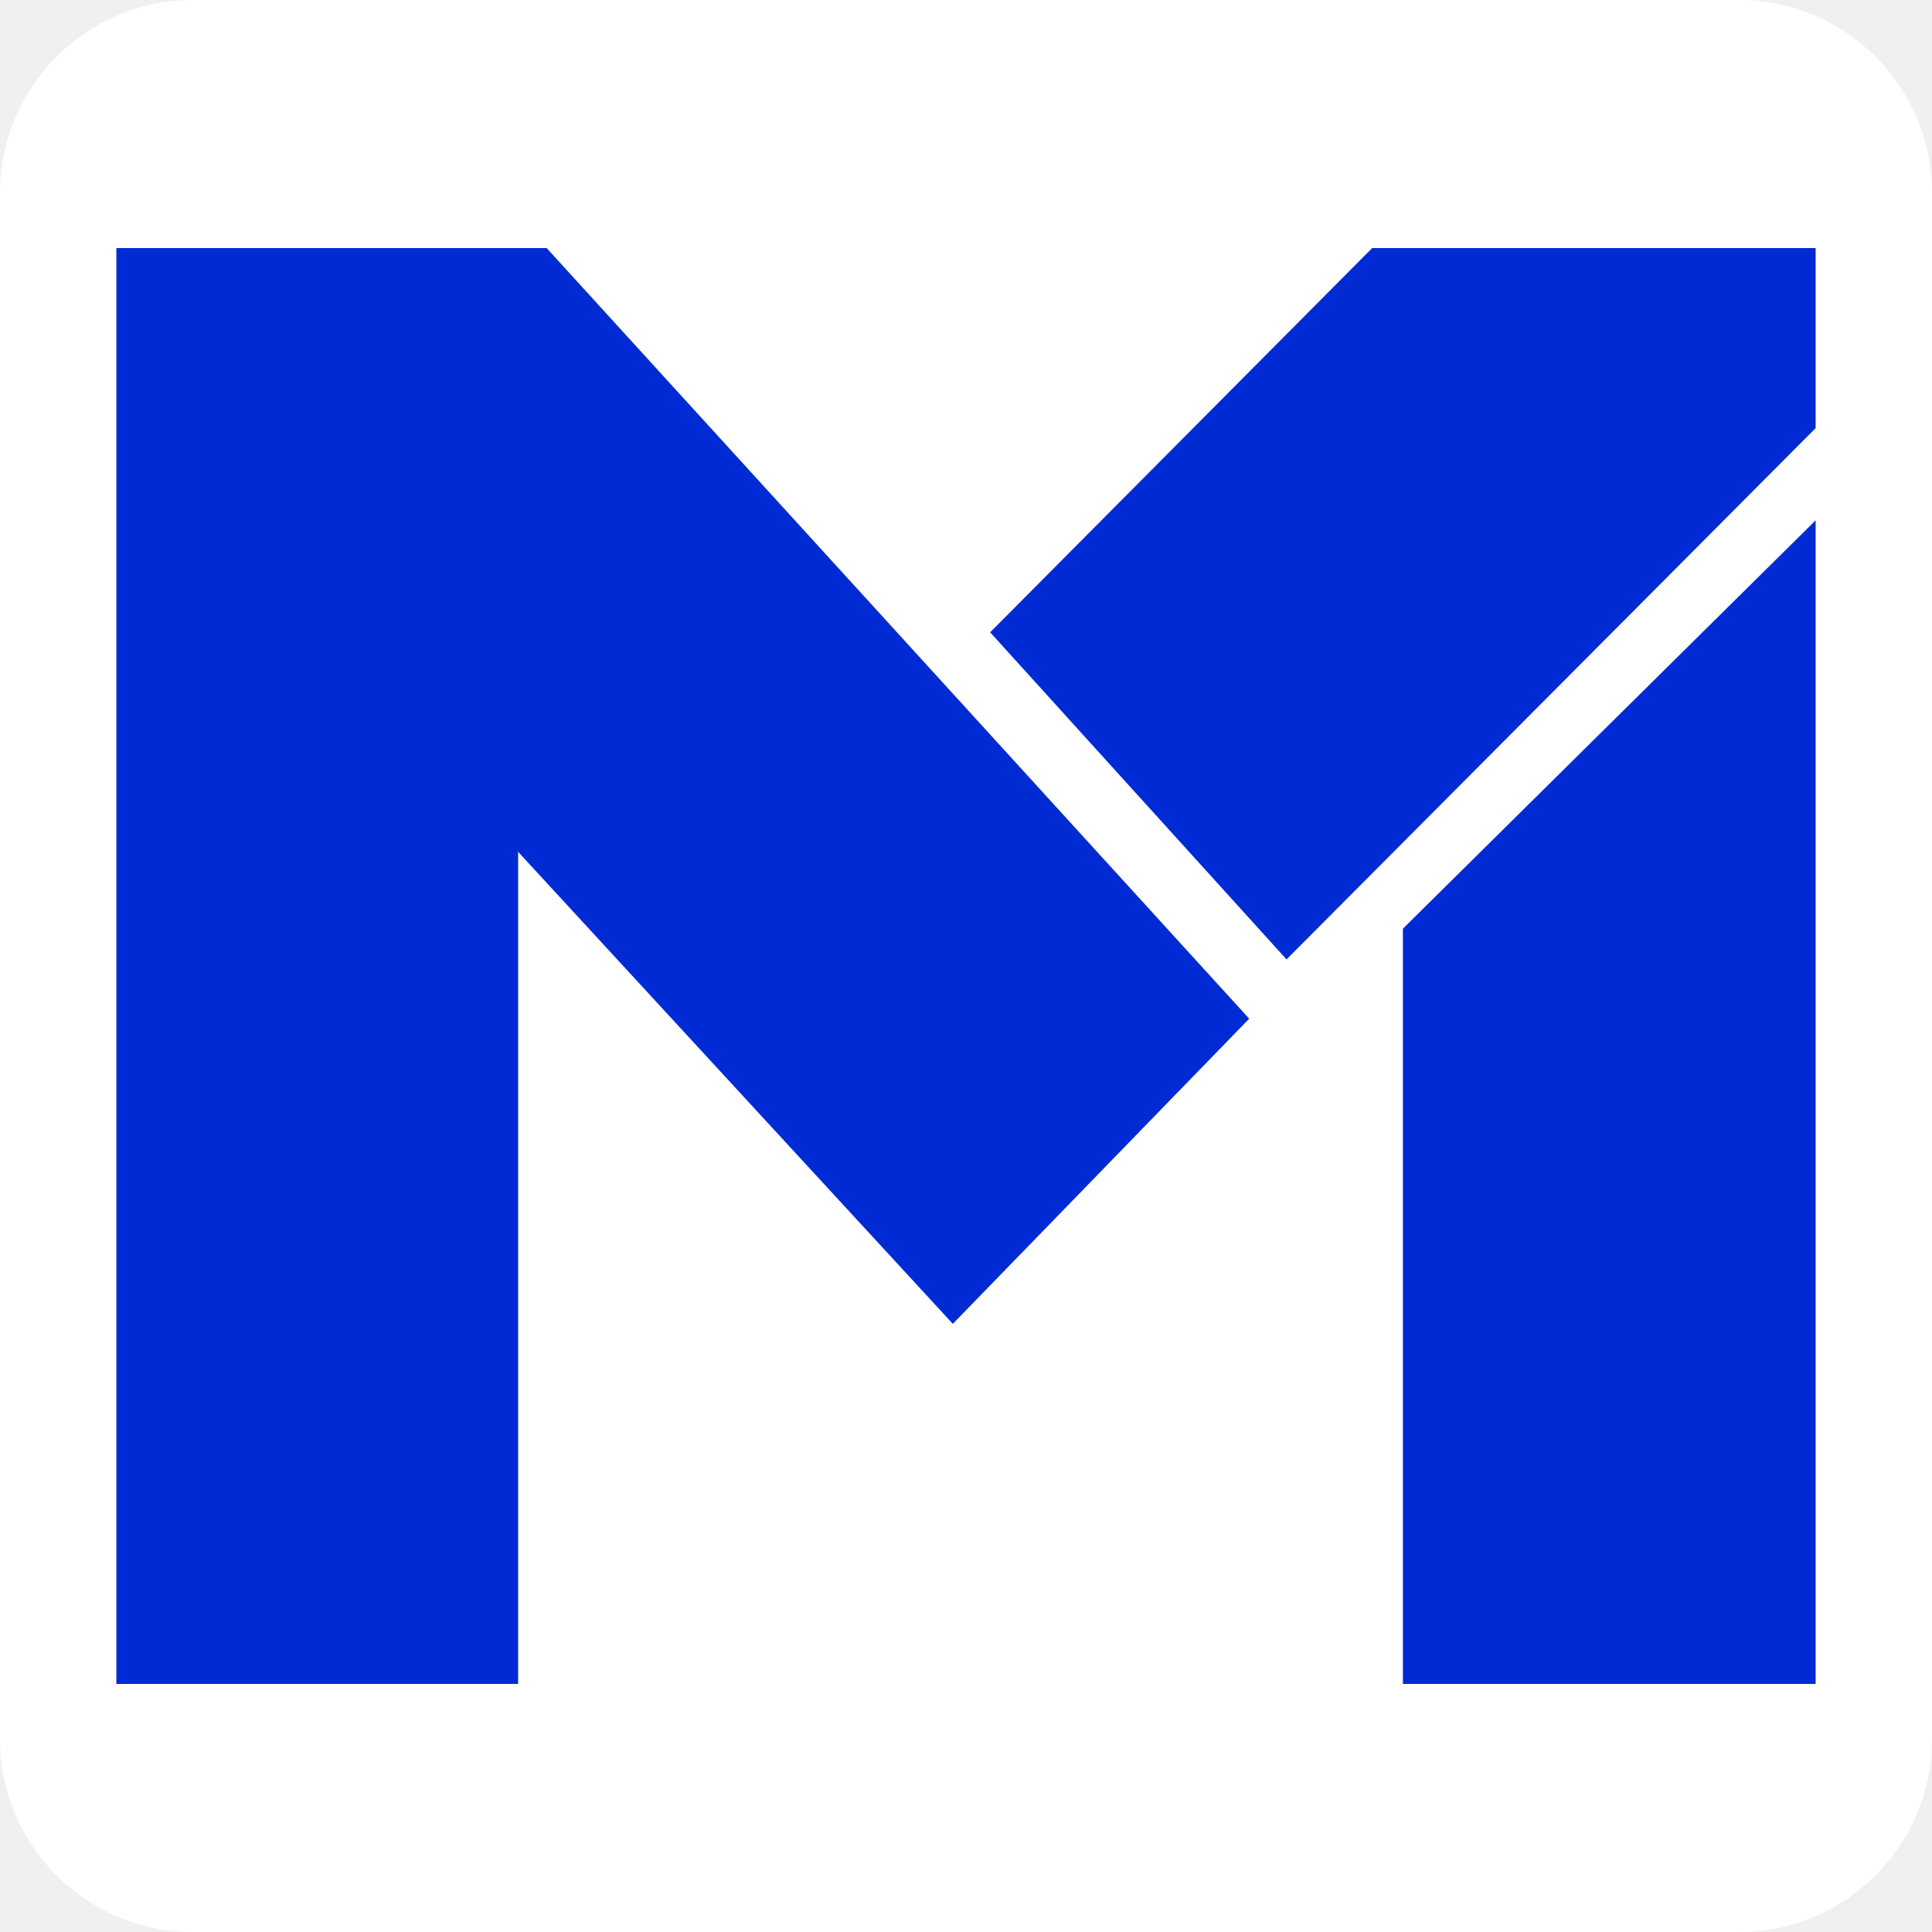
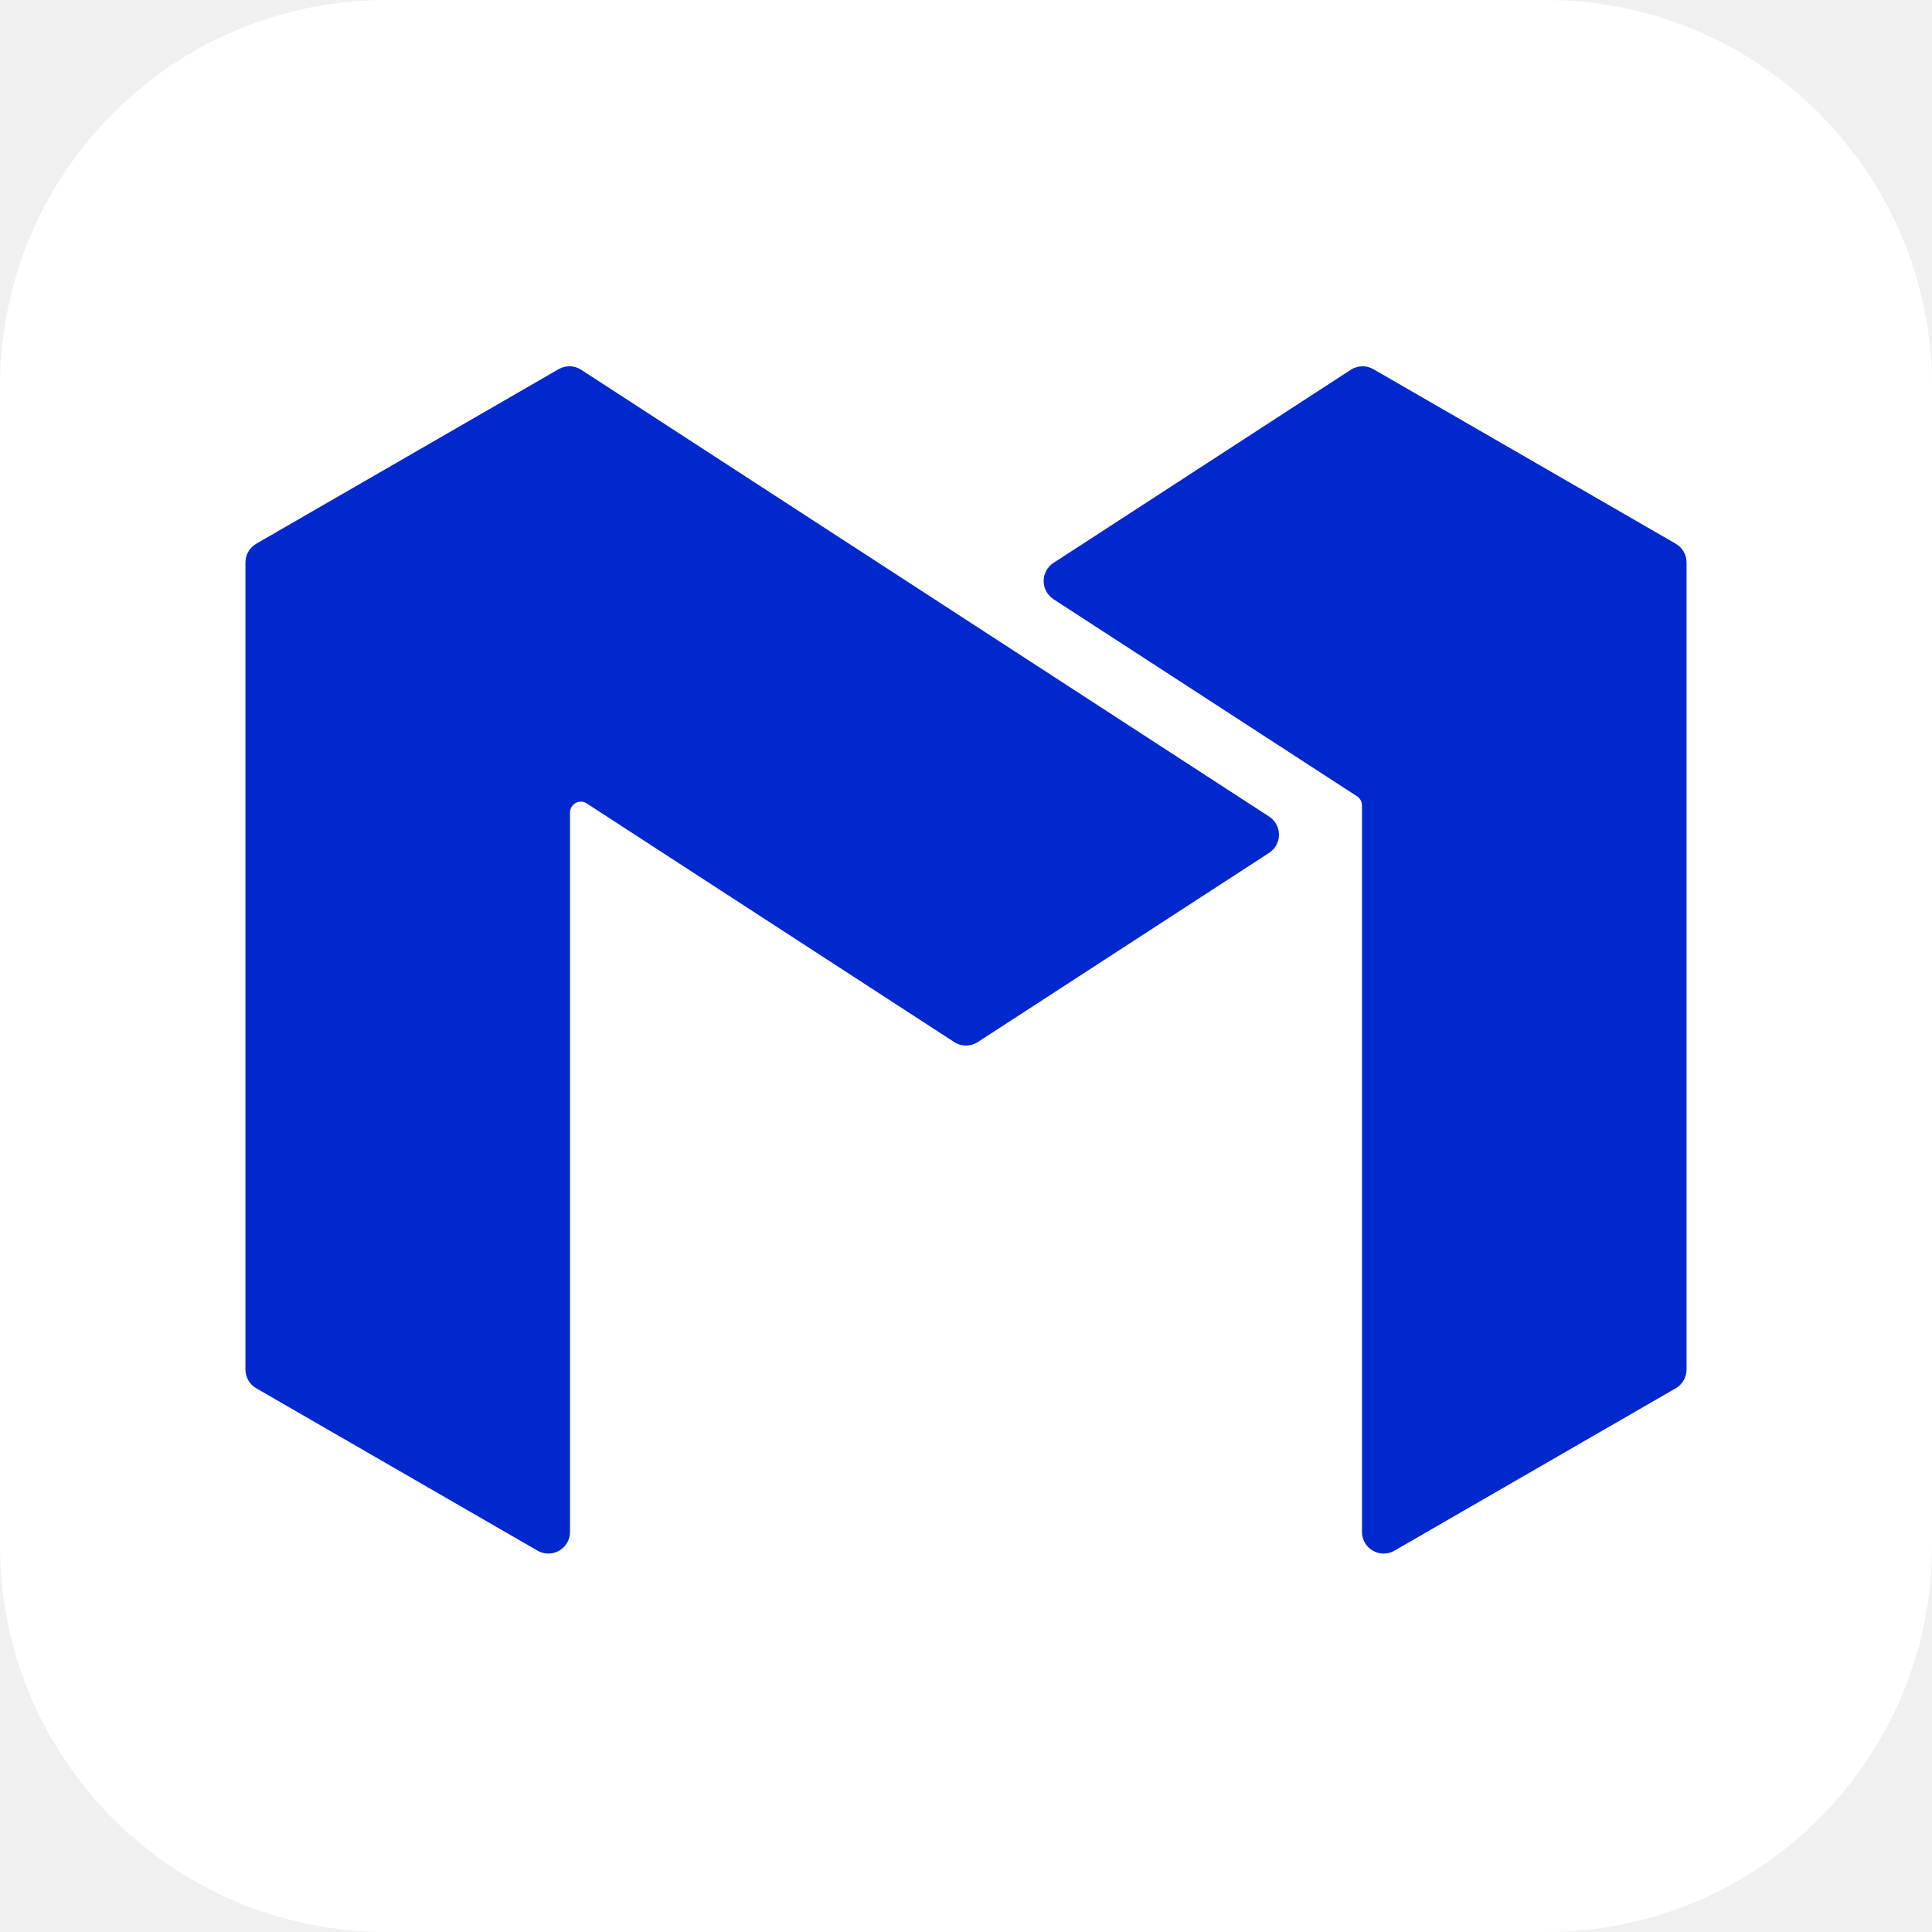
- <svg xmlns="http://www.w3.org/2000/svg" viewBox="0 0 880 880">
-   <rect width="880" height="880" rx="88" fill="#fff" />
-   <g fill="#002bd4" transform="translate(-241 -136)">
-     <path d="M294 249H490L810 600L675 739L477 524V903H294Z" />
-     <path d="M692 424L866 249H1068V331L827 573Z" />
-     <path d="M880 559L1068 373V903H880Z" />
-   </g>
+ <svg xmlns="http://www.w3.org/2000/svg" viewBox="0 0 100 100">
+   <style>.tile{fill:#fff}.m{fill:#0028cc}@media (prefers-color-scheme:dark){.tile{fill:#0028cc}.m{fill:#fff}}</style>
+   <rect class="tile" width="100" height="100" rx="20" />
+   <path class="m" transform="translate(50 50) scale(.56)" d="M -65.60 39.03 A 2.00 2.00 0 0 1 -66.60 37.30 L -66.60 -37.30 A 2.00 2.00 0 0 1 -65.60 -39.03 L -37.66 -55.16 A 2.00 2.00 0 0 1 -35.57 -55.11 L 28.02 -13.81 A 2.00 2.00 0 0 1 28.02 -10.46 L 1.09 7.03 A 2.00 2.00 0 0 1 -1.09 7.03 L -35.06 -15.03 A 1.00 1.00 0 0 0 -36.60 -14.19 L -36.60 52.31 A 2.00 2.00 0 0 1 -39.60 54.04 Z M 66.60 37.30 A 2.00 2.00 0 0 1 65.60 39.03 L 39.60 54.04 A 2.00 2.00 0 0 1 36.60 52.31 L 36.60 -14.84 A 1.00 1.00 0 0 0 36.15 -15.68 L 8.09 -33.90 A 2.00 2.00 0 0 1 8.09 -37.26 L 35.57 -55.11 A 2.00 2.00 0 0 1 37.66 -55.16 L 65.60 -39.03 A 2.00 2.00 0 0 1 66.60 -37.30 Z" />
</svg>
